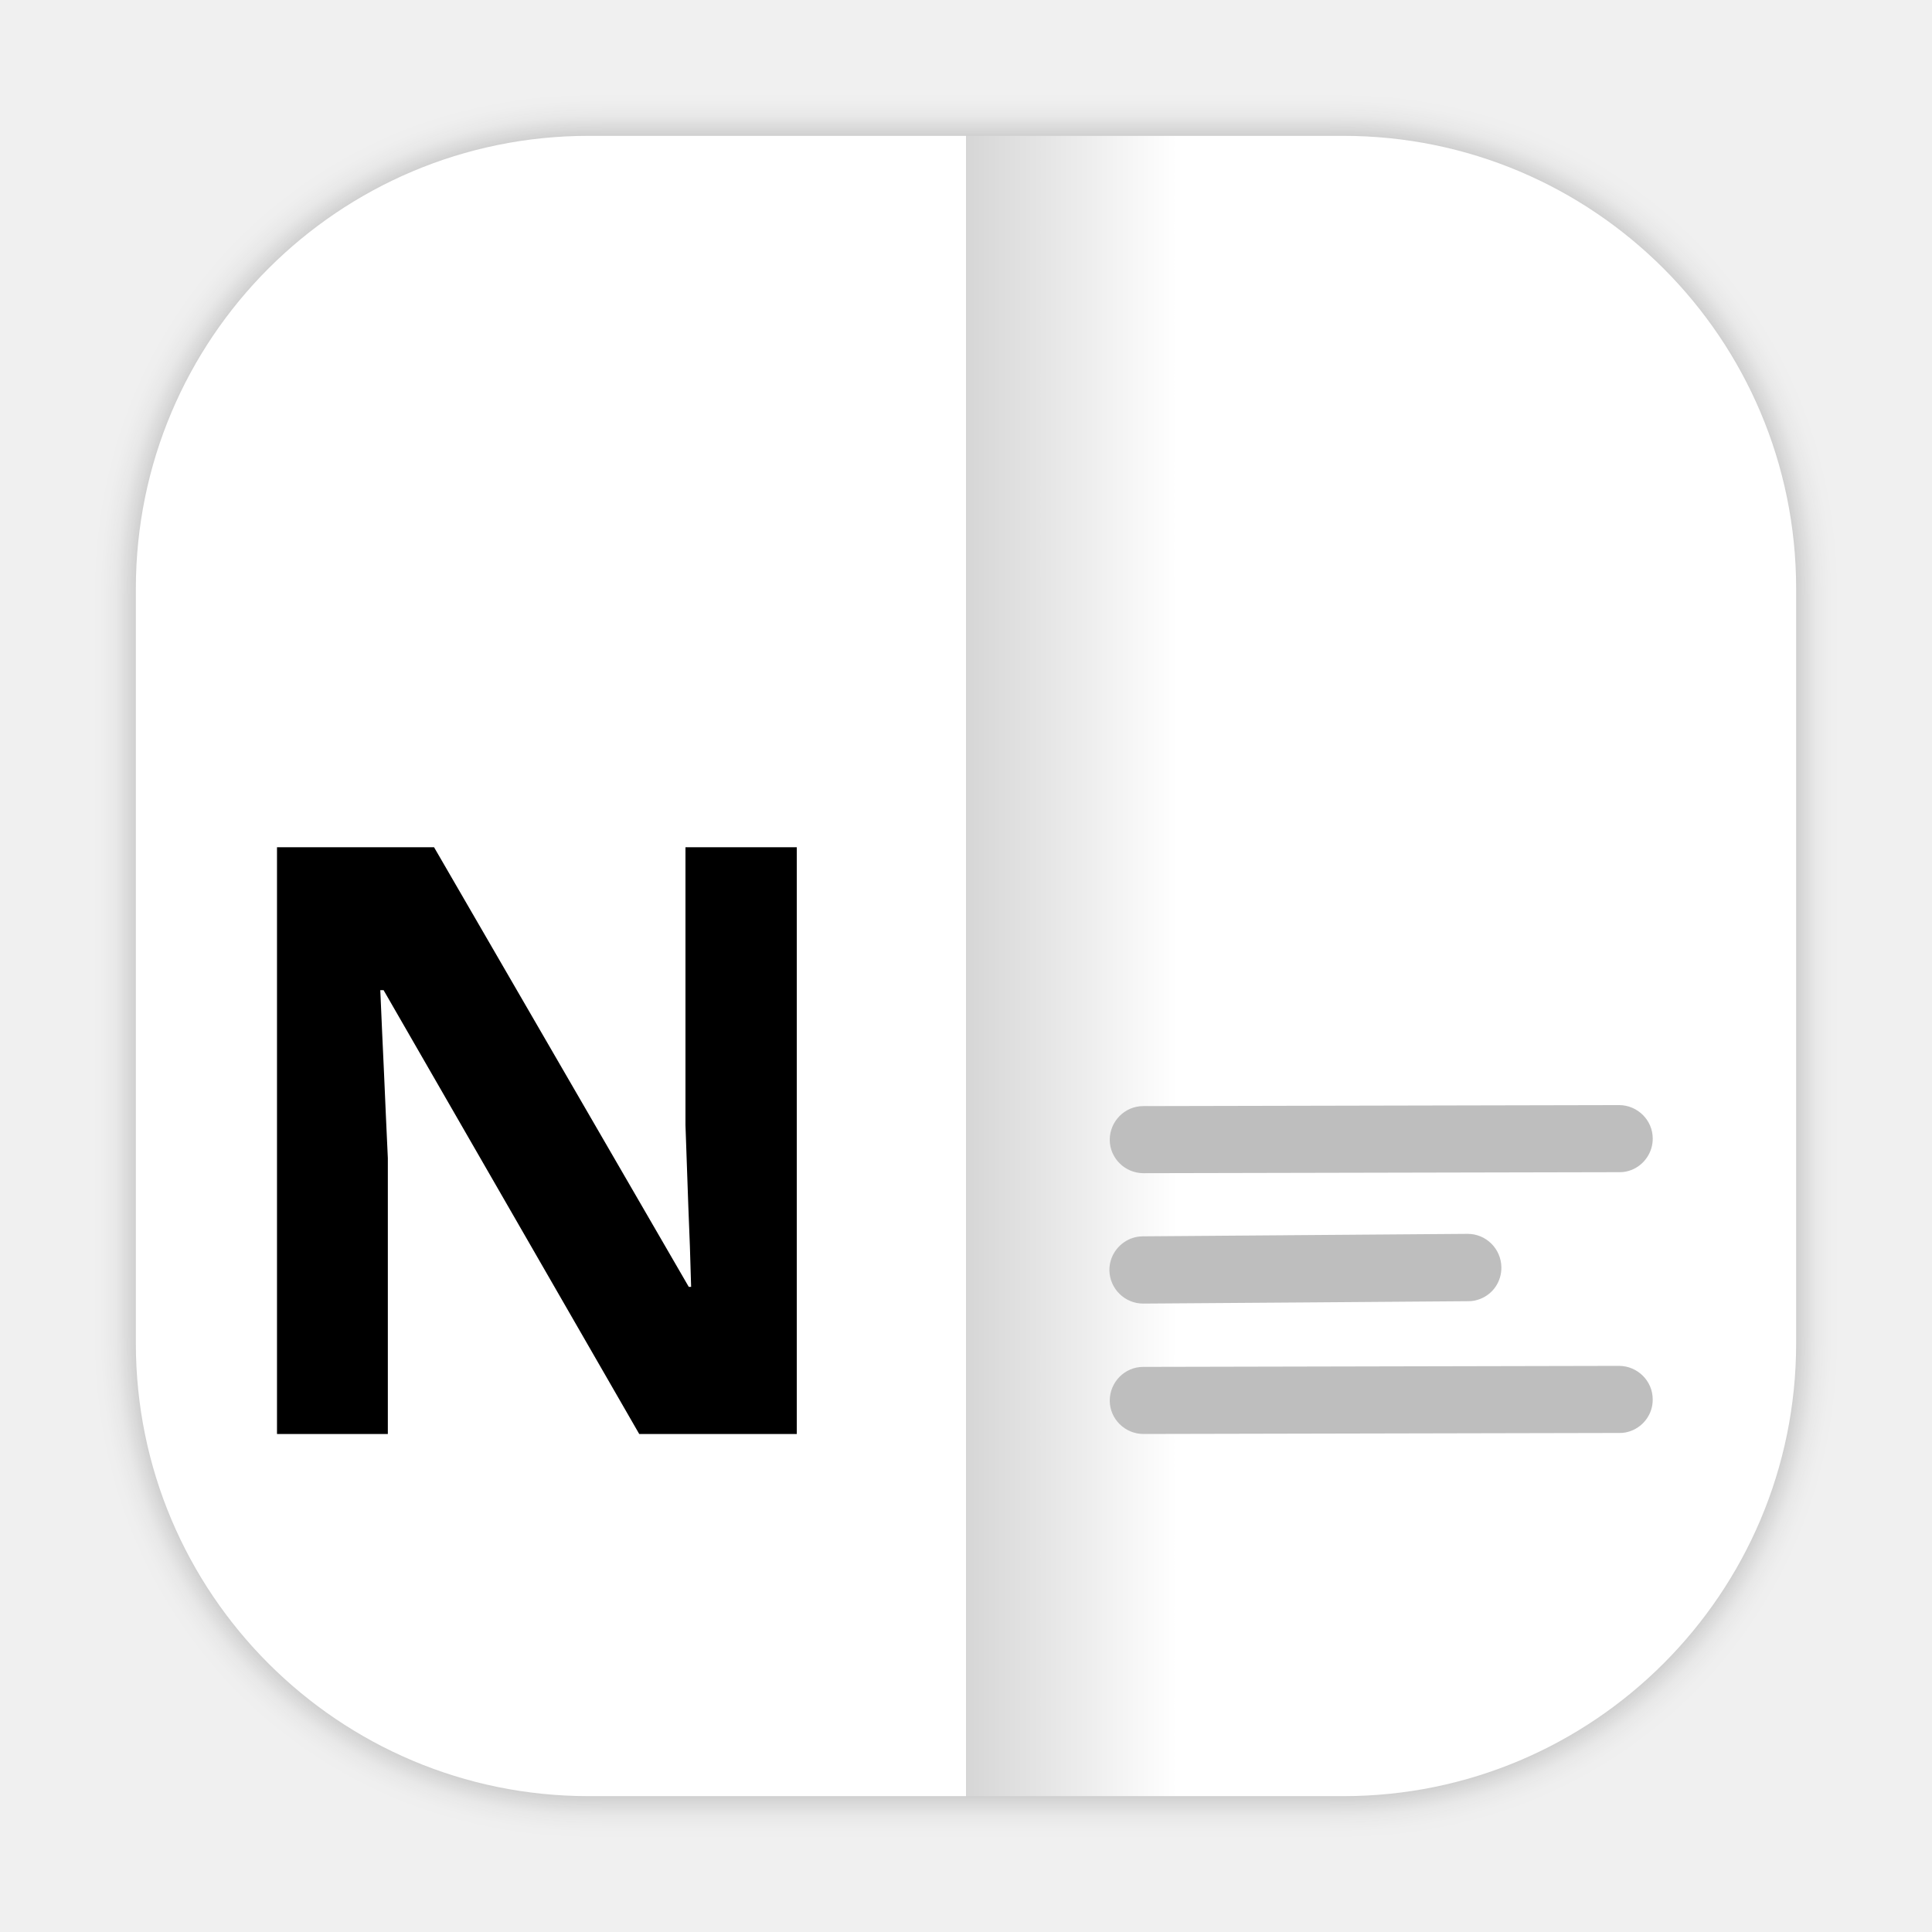
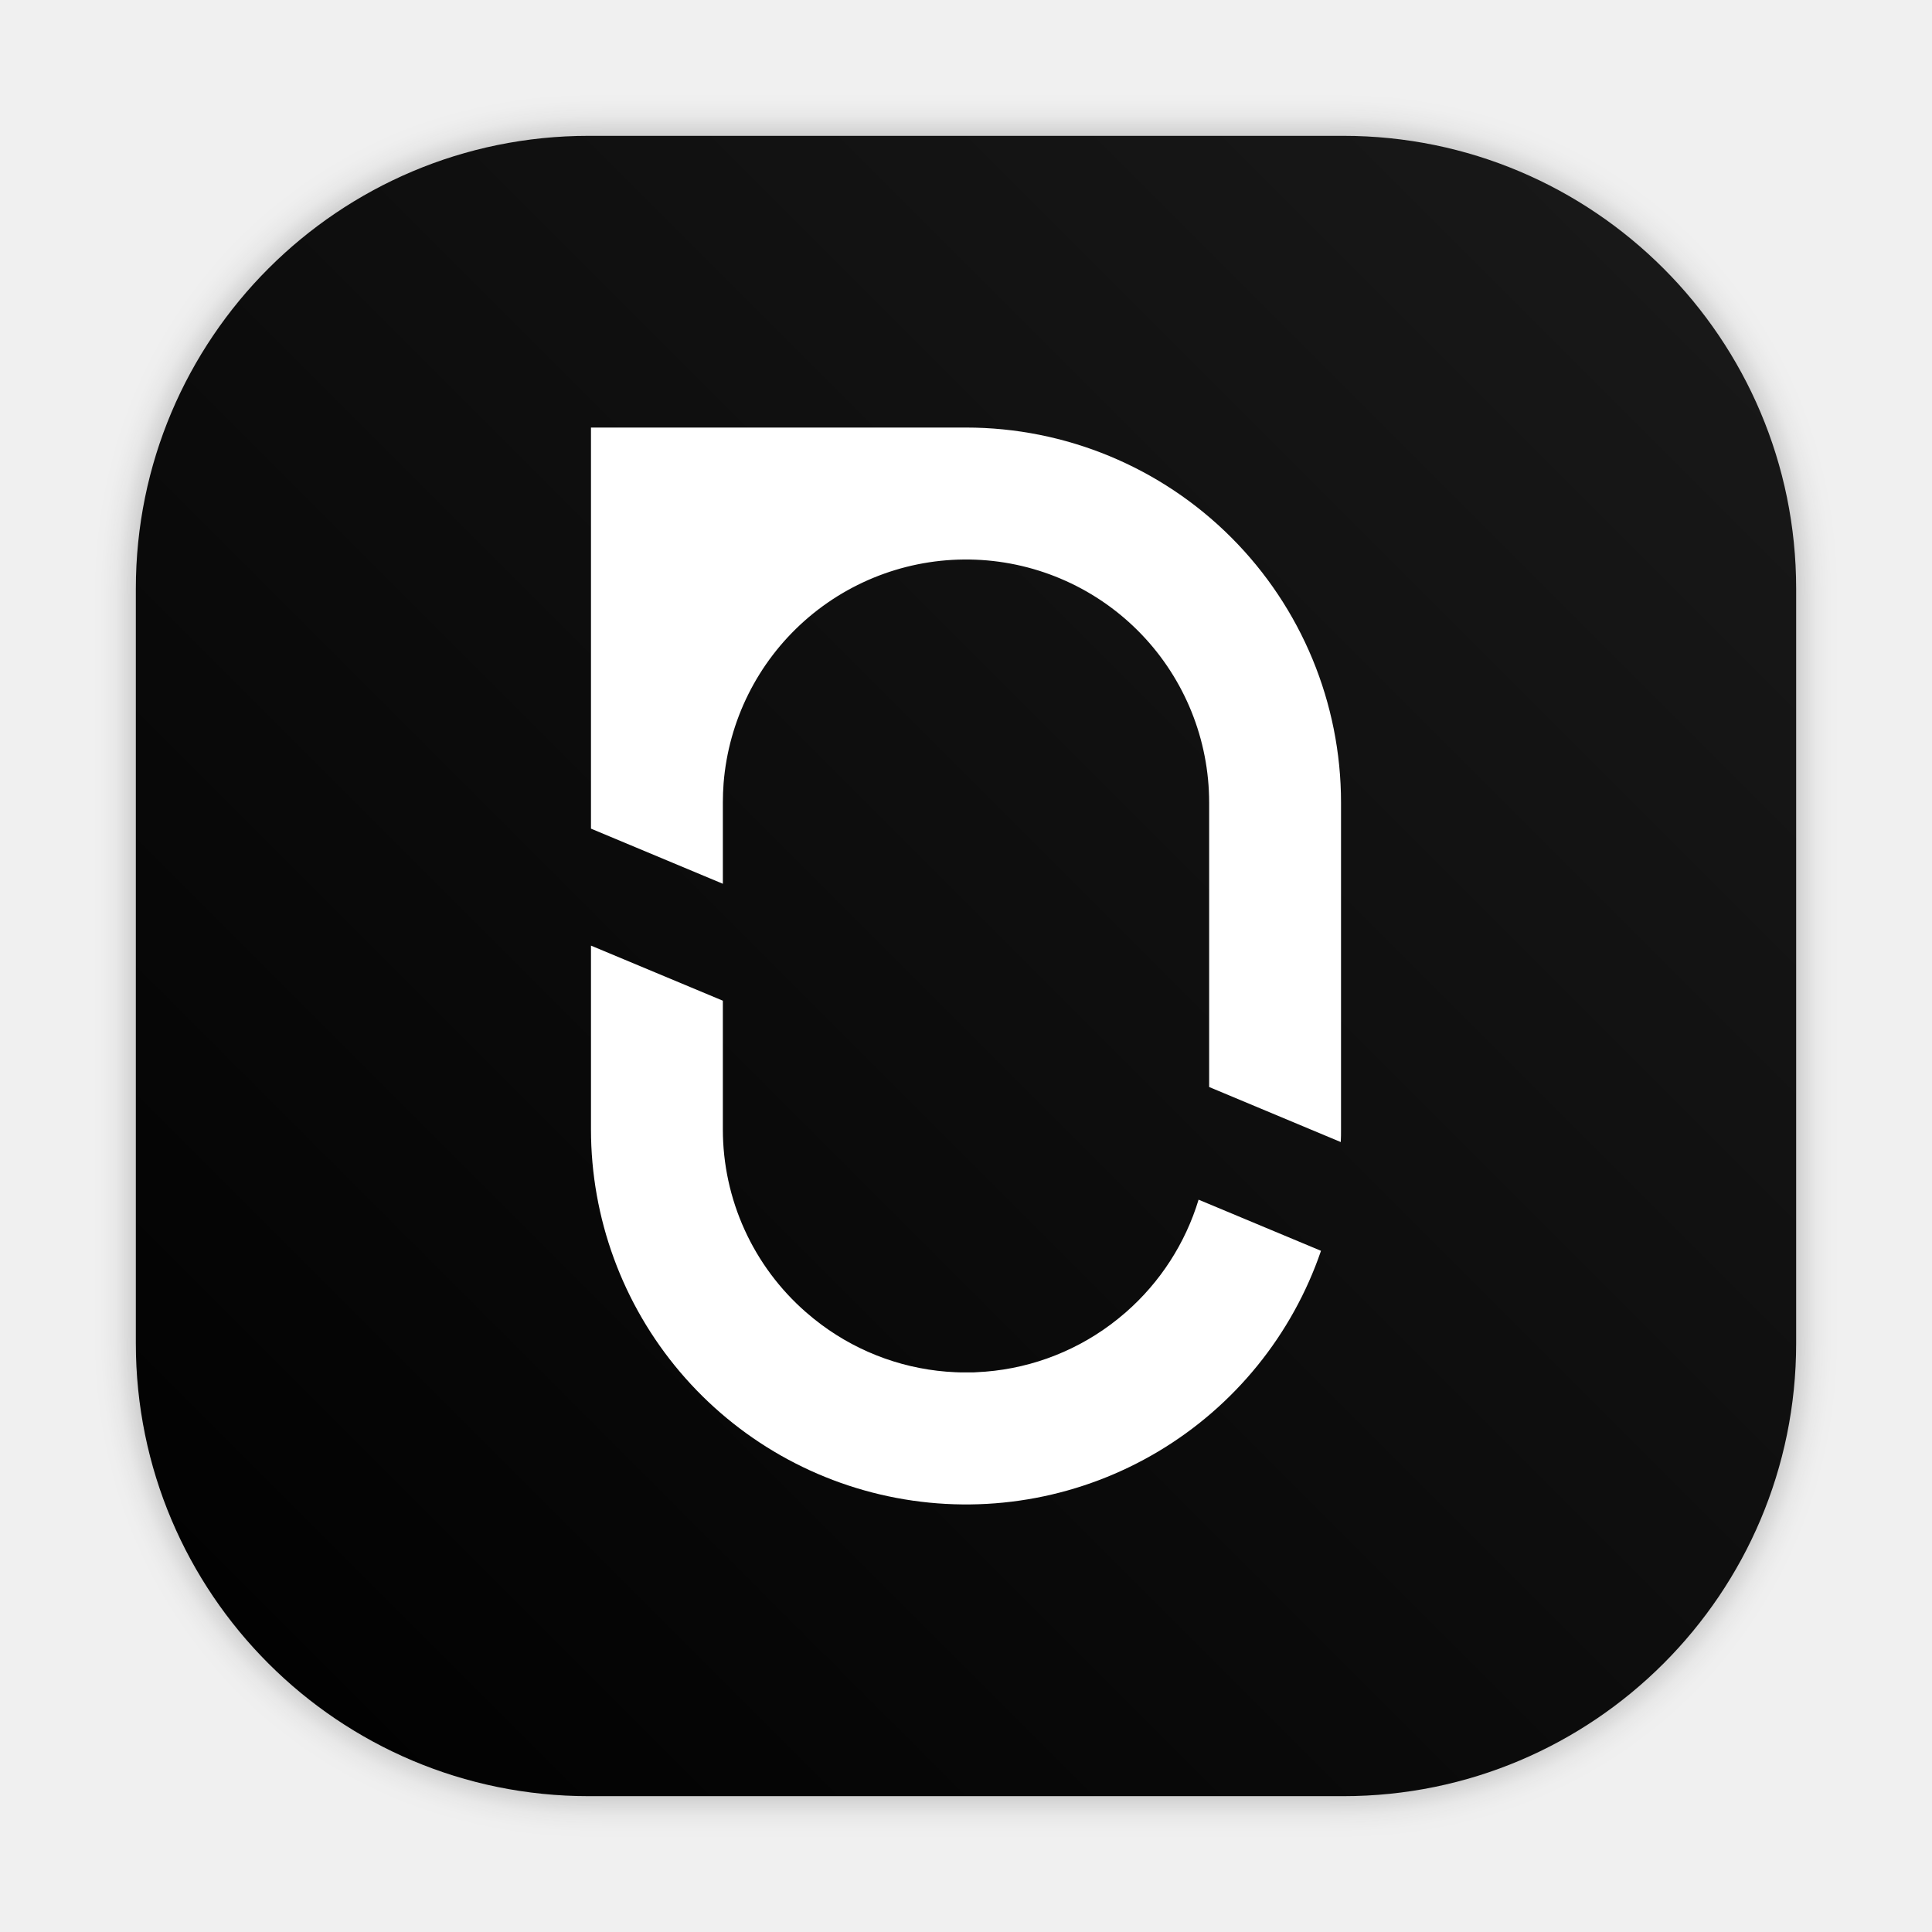
<svg xmlns="http://www.w3.org/2000/svg" id="svg1591" version="1.1" viewBox="0 0 64 64">
  <defs id="defs1559">
    <style id="style1535" type="text/css" />
    <filter id="filter1057" x="-.027" y="-.027" width="1.054" height="1.054" color-interpolation-filters="sRGB">
      <feGaussianBlur id="feGaussianBlur1537" stdDeviation="0.619" />
    </filter>
    <style id="style1545" type="text/css" />
    <style id="style1547" type="text/css" />
    <style id="style1549" type="text/css" />
    <style id="style1551" type="text/css" />
    <style id="style1553" type="text/css" />
    <style id="style1555" type="text/css" />
    <style id="style1557" type="text/css" />
-     <linearGradient id="linearGradient8172" x1="4.5" x2="59.5" y1="32" y2="32" gradientUnits="userSpaceOnUse">
-       <stop id="stop6451" stop-color="#fff" offset="0" />
-       <stop id="stop6459" stop-color="#fff" offset=".5" />
-       <stop id="stop6461" stop-color="#d6d6d6" offset=".5" />
-       <stop id="stop6463" stop-color="#fff" offset=".627" />
-       <stop id="stop6453" stop-color="#fff" offset="1" />
+     <clipPath id="a">
+       <rect id="rect2" width="1024" height="1024" rx="200" fill="#ffffff" />
+     </clipPath>
+     <linearGradient id="linearGradient5" x1="4.5" x2="59.5" y1="59.5" y2="4.5" gradientUnits="userSpaceOnUse">
+       <stop id="stop4" stop-color="#000000" offset="0" />
+       <stop id="stop5" stop-color="#1a1a1a" offset="1" />
    </linearGradient>
  </defs>
  <circle id="circle1561" cx="-1124.8" cy="-1279.3" r="0" fill="#5e4aa6" />
  <g id="g1571" transform="matrix(3.7796,0,0,3.7796,123.83,-38.184)" fill="#5e4aa6" stroke-width=".265">
    <circle id="circle1563" cx="-299.02" cy="-338.77" r="0" />
    <circle id="circle1565" cx="-8.106" cy="-3.949" r="0" fill-rule="evenodd" />
    <circle id="circle1567" cx="-278.25" cy="-357.69" r="0" />
    <circle id="circle1569" cx="12.663" cy="-22.859" r="0" fill-rule="evenodd" />
  </g>
-   <g id="g1589">
-     <rect id="rect1573" x="4.5" y="4.5" width="55" height="55" ry="15" fill="#141414" filter="url(#filter1057)" opacity=".3" stroke-linecap="round" stroke-width="2.744" />
-     <rect id="rect1575" x="4.5" y="4.5" width="55" height="55" ry="15" fill="url(#linearGradient8172)" stroke-linecap="round" stroke-width="2.744" />
-     <g id="g8298" transform="matrix(1.079861,0,0,1.079861,-3.211431,-2.16583)" fill="#bebebe" stroke-width=".103">
-       <path id="path3635" d="m38.05 37.995 14.599-0.031c0.134 3e-3 0.257-0.023 0.372-0.068 0.384-0.15 0.656-0.533 0.653-0.964 6.62e-4 -0.565-0.467-1.025-1.032-1.026l-14.599 0.031c-0.565-7.06e-4 -1.025 0.467-1.026 1.032-6.24e-4 0.565 0.467 1.025 1.032 1.026z" />
-       <path id="path3639" d="m52.642 43.906-14.599 0.031c-0.565-7.05e-4 -1.025 0.467-1.026 1.032-6.25e-4 0.565 0.467 1.025 1.032 1.026l14.599-0.031c0.134 3e-3 0.257-0.023 0.372-0.068 0.384-0.15 0.659-0.524 0.653-0.964 6.25e-4 -0.565-0.467-1.025-1.032-1.026z" />
-       <path id="path5001" d="m37.649 40.008c-0.376 0.156-0.646 0.528-0.643 0.966 0.009 0.562 0.469 1.024 1.044 1.021l5.067-0.036 4.893-0.037c0.134 3e-3 0.257-0.025 0.372-0.07 0.394-0.154 0.655-0.533 0.649-0.974-0.009-0.562-0.466-1.025-1.041-1.022l-5.554 0.042-0.053 0.001-4.355 0.033c-0.105 0.002-0.206 0.017-0.302 0.048-0.026 0.008-0.052 0.017-0.077 0.027z" />
+   <rect id="rect1573" x="4.5" y="4.5" width="55" height="55" ry="15" fill="#141414" filter="url(#filter1057)" opacity=".3" stroke-linecap="round" stroke-width="2.744" />
+   <rect id="rect1575" x="4.5" y="4.5" width="55" height="55" ry="15" fill="url(#linearGradient5)" stroke-linecap="round" stroke-width="2.744" />
+   <g id="g3" transform="matrix(.05521409 0 0 .05521409 3.730386 3.727765)">
+     <g id="g2" clip-path="url(#a)" fill="#ffffff">
+       <path id="path1" d="m724.985 682.919c-17.255 50.411-51.835 93.065-97.588 120.372-45.752 27.307-99.71 37.496-152.269 28.753-52.56-8.743-100.314-35.85-134.763-76.498s-53.359-92.199-53.365-145.482v-110.25l79.121 33.053v77.152c-7e-3 20.779 4.434 41.318 13.024 60.237 8.59 18.92 21.131 35.781 36.78 49.451 2.97 2.587 6.053 5.107 9.236 7.459 23.357 17.388 51.402 27.352 80.494 28.597 0.99 0 1.946 0.079 2.925 0.101 0.979 0.023 2.25 0 3.375 0h3.375c1.125 0 1.935 0 2.925-0.101 29.081-1.248 57.116-11.203 80.471-28.575 3.173-2.351 6.255-4.86 9.237-7.447 20.556-17.98 35.656-41.366 43.582-67.5zm12.015-268.919v196.065c0 2.531 0 5.074-0.158 7.605l-78.963-33.019v-170.651c-0.013-37.684-14.607-73.901-40.725-101.066-26.119-27.164-61.735-43.168-99.389-44.66-37.655-1.492-74.426 11.644-102.611 36.657-28.186 25.013-45.6 59.962-48.594 97.526-0.281 3.803-0.439 7.662-0.439 11.543v48.712l-79.121-33.075v-240.637h225c59.674 0 116.903 23.705 159.099 65.901s65.901 99.425 65.901 159.099z" />
    </g>
-     <text id="text8235" x="6.724" y="47.502" fill="#000000" font-family="Verdana" font-size="27.226px" font-weight="bold" stroke-width=".681" style="line-height:1.25" xml:space="preserve">
-       <tspan id="tspan8233" x="6.724" y="47.502" fill="#000000" font-family="Verdana" font-weight="bold" stroke-width=".681">N</tspan>
-     </text>
  </g>
</svg>
